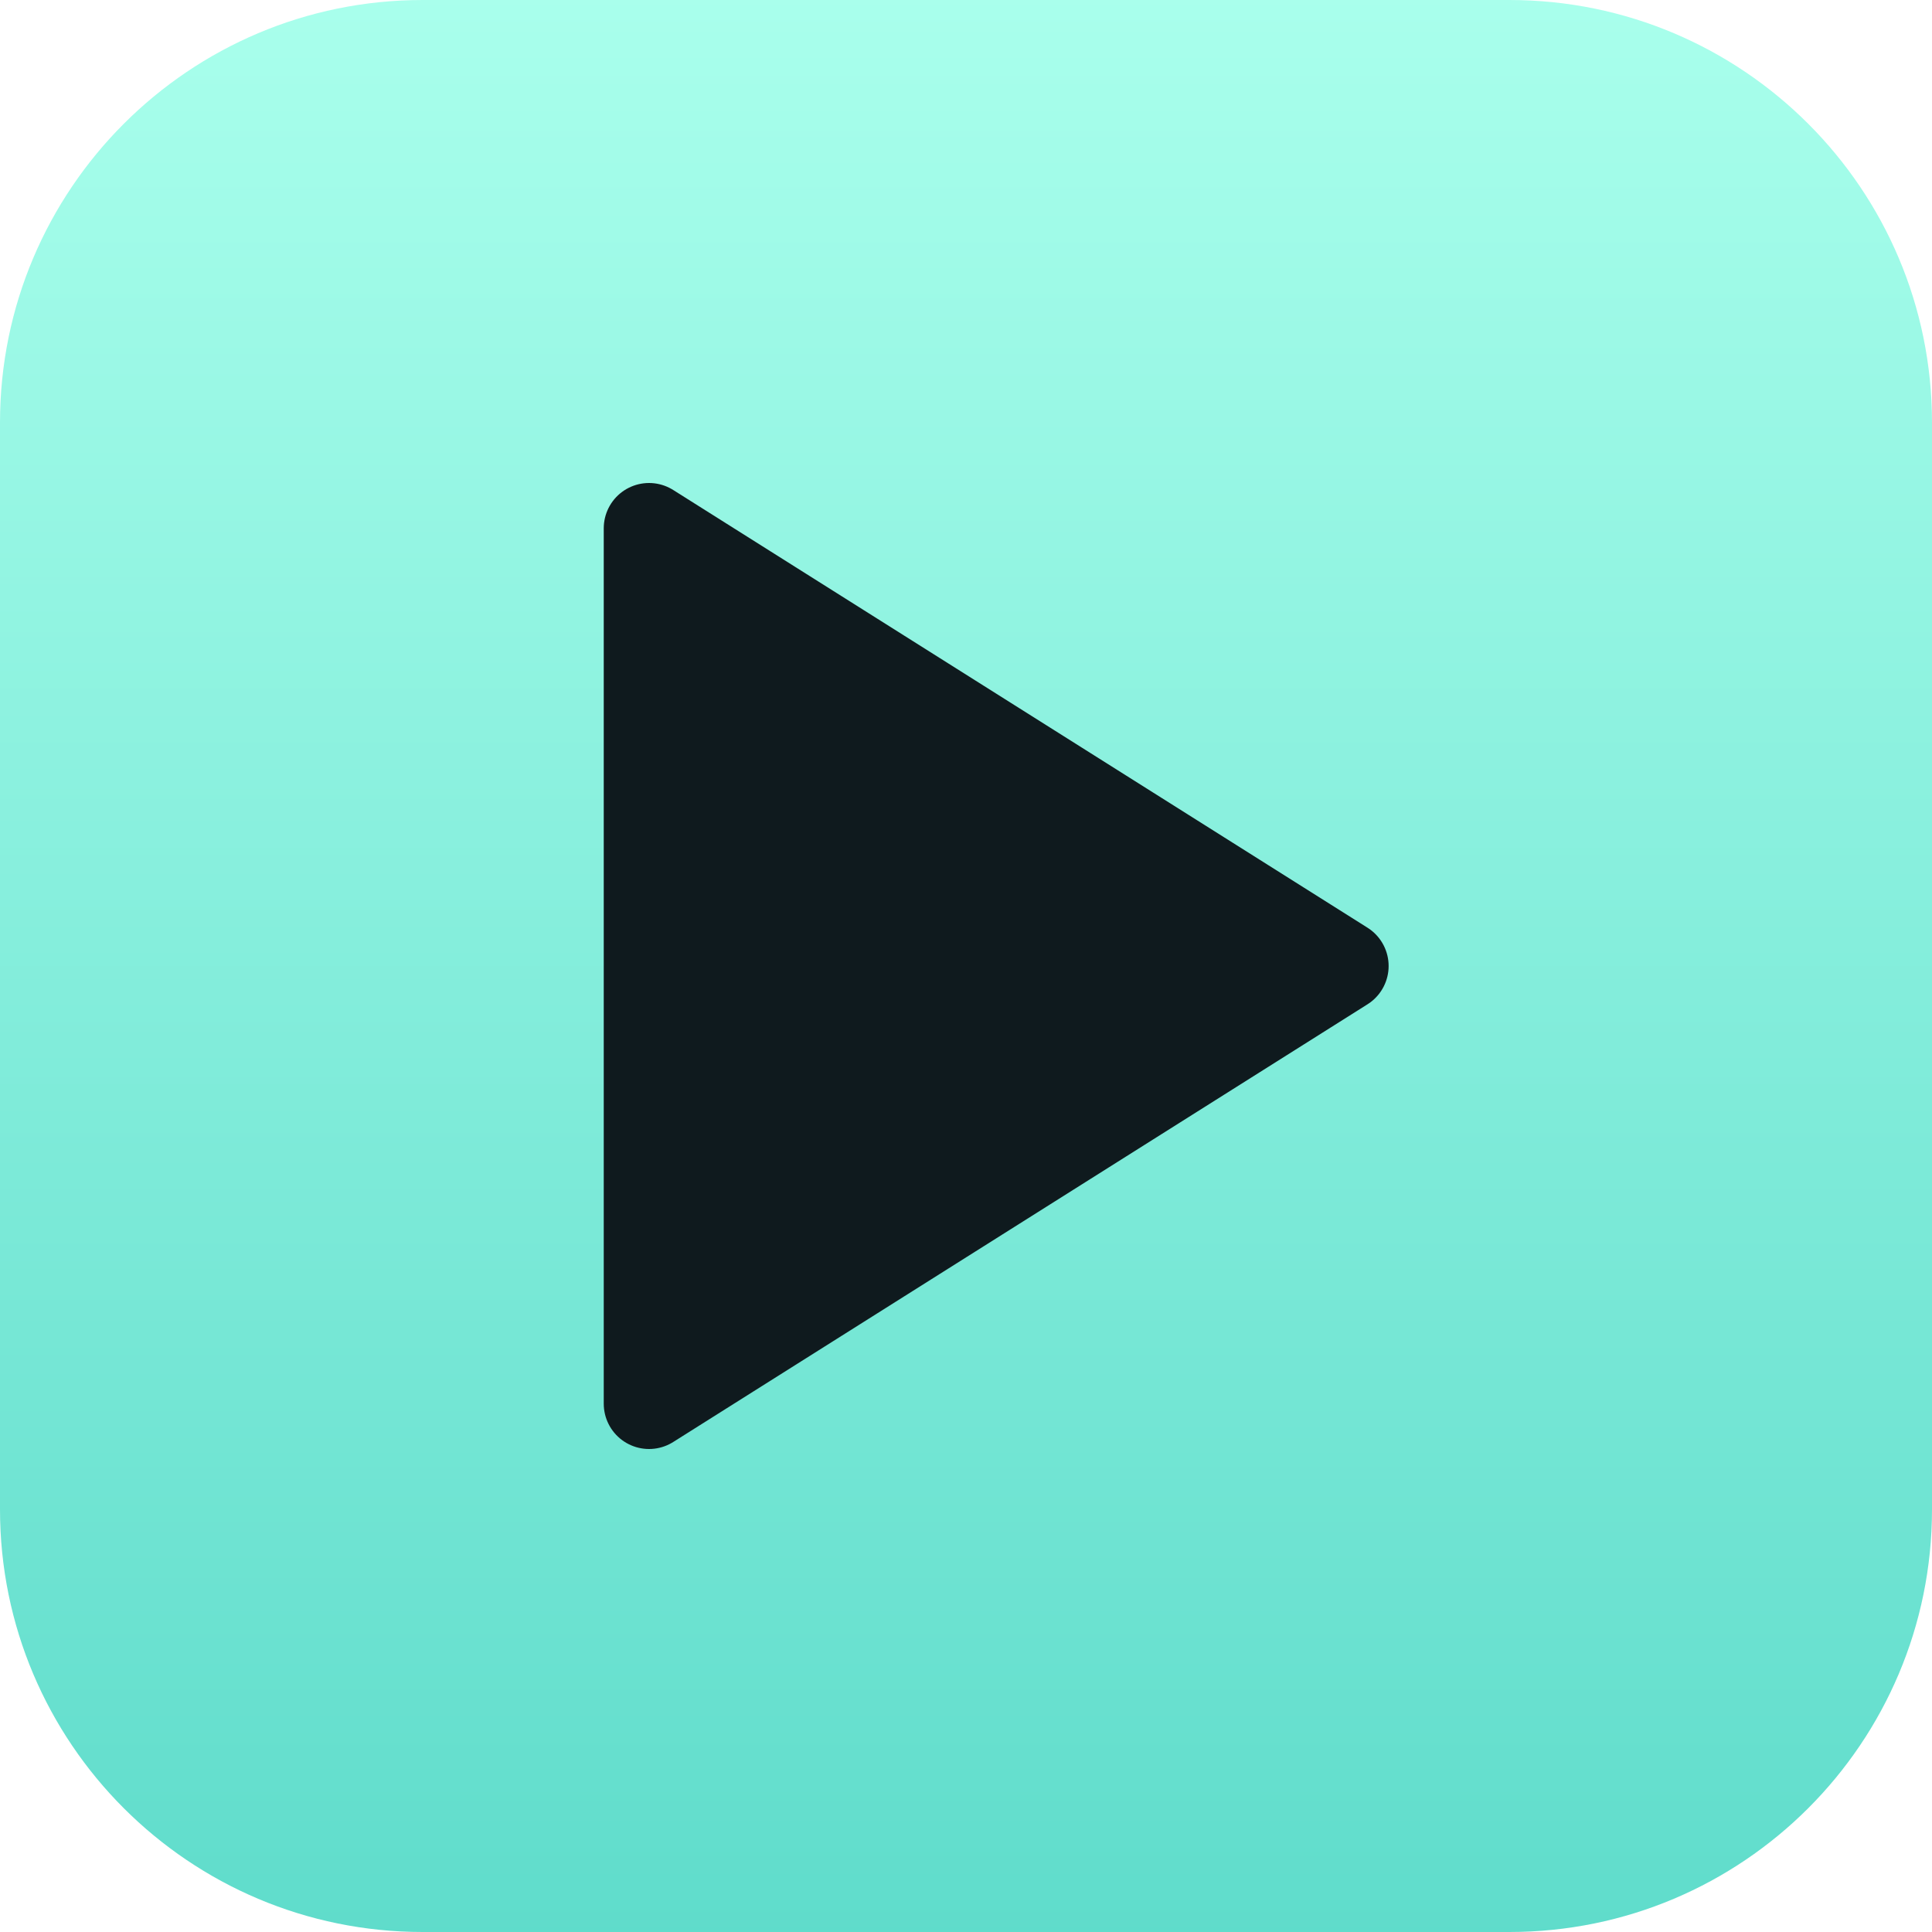
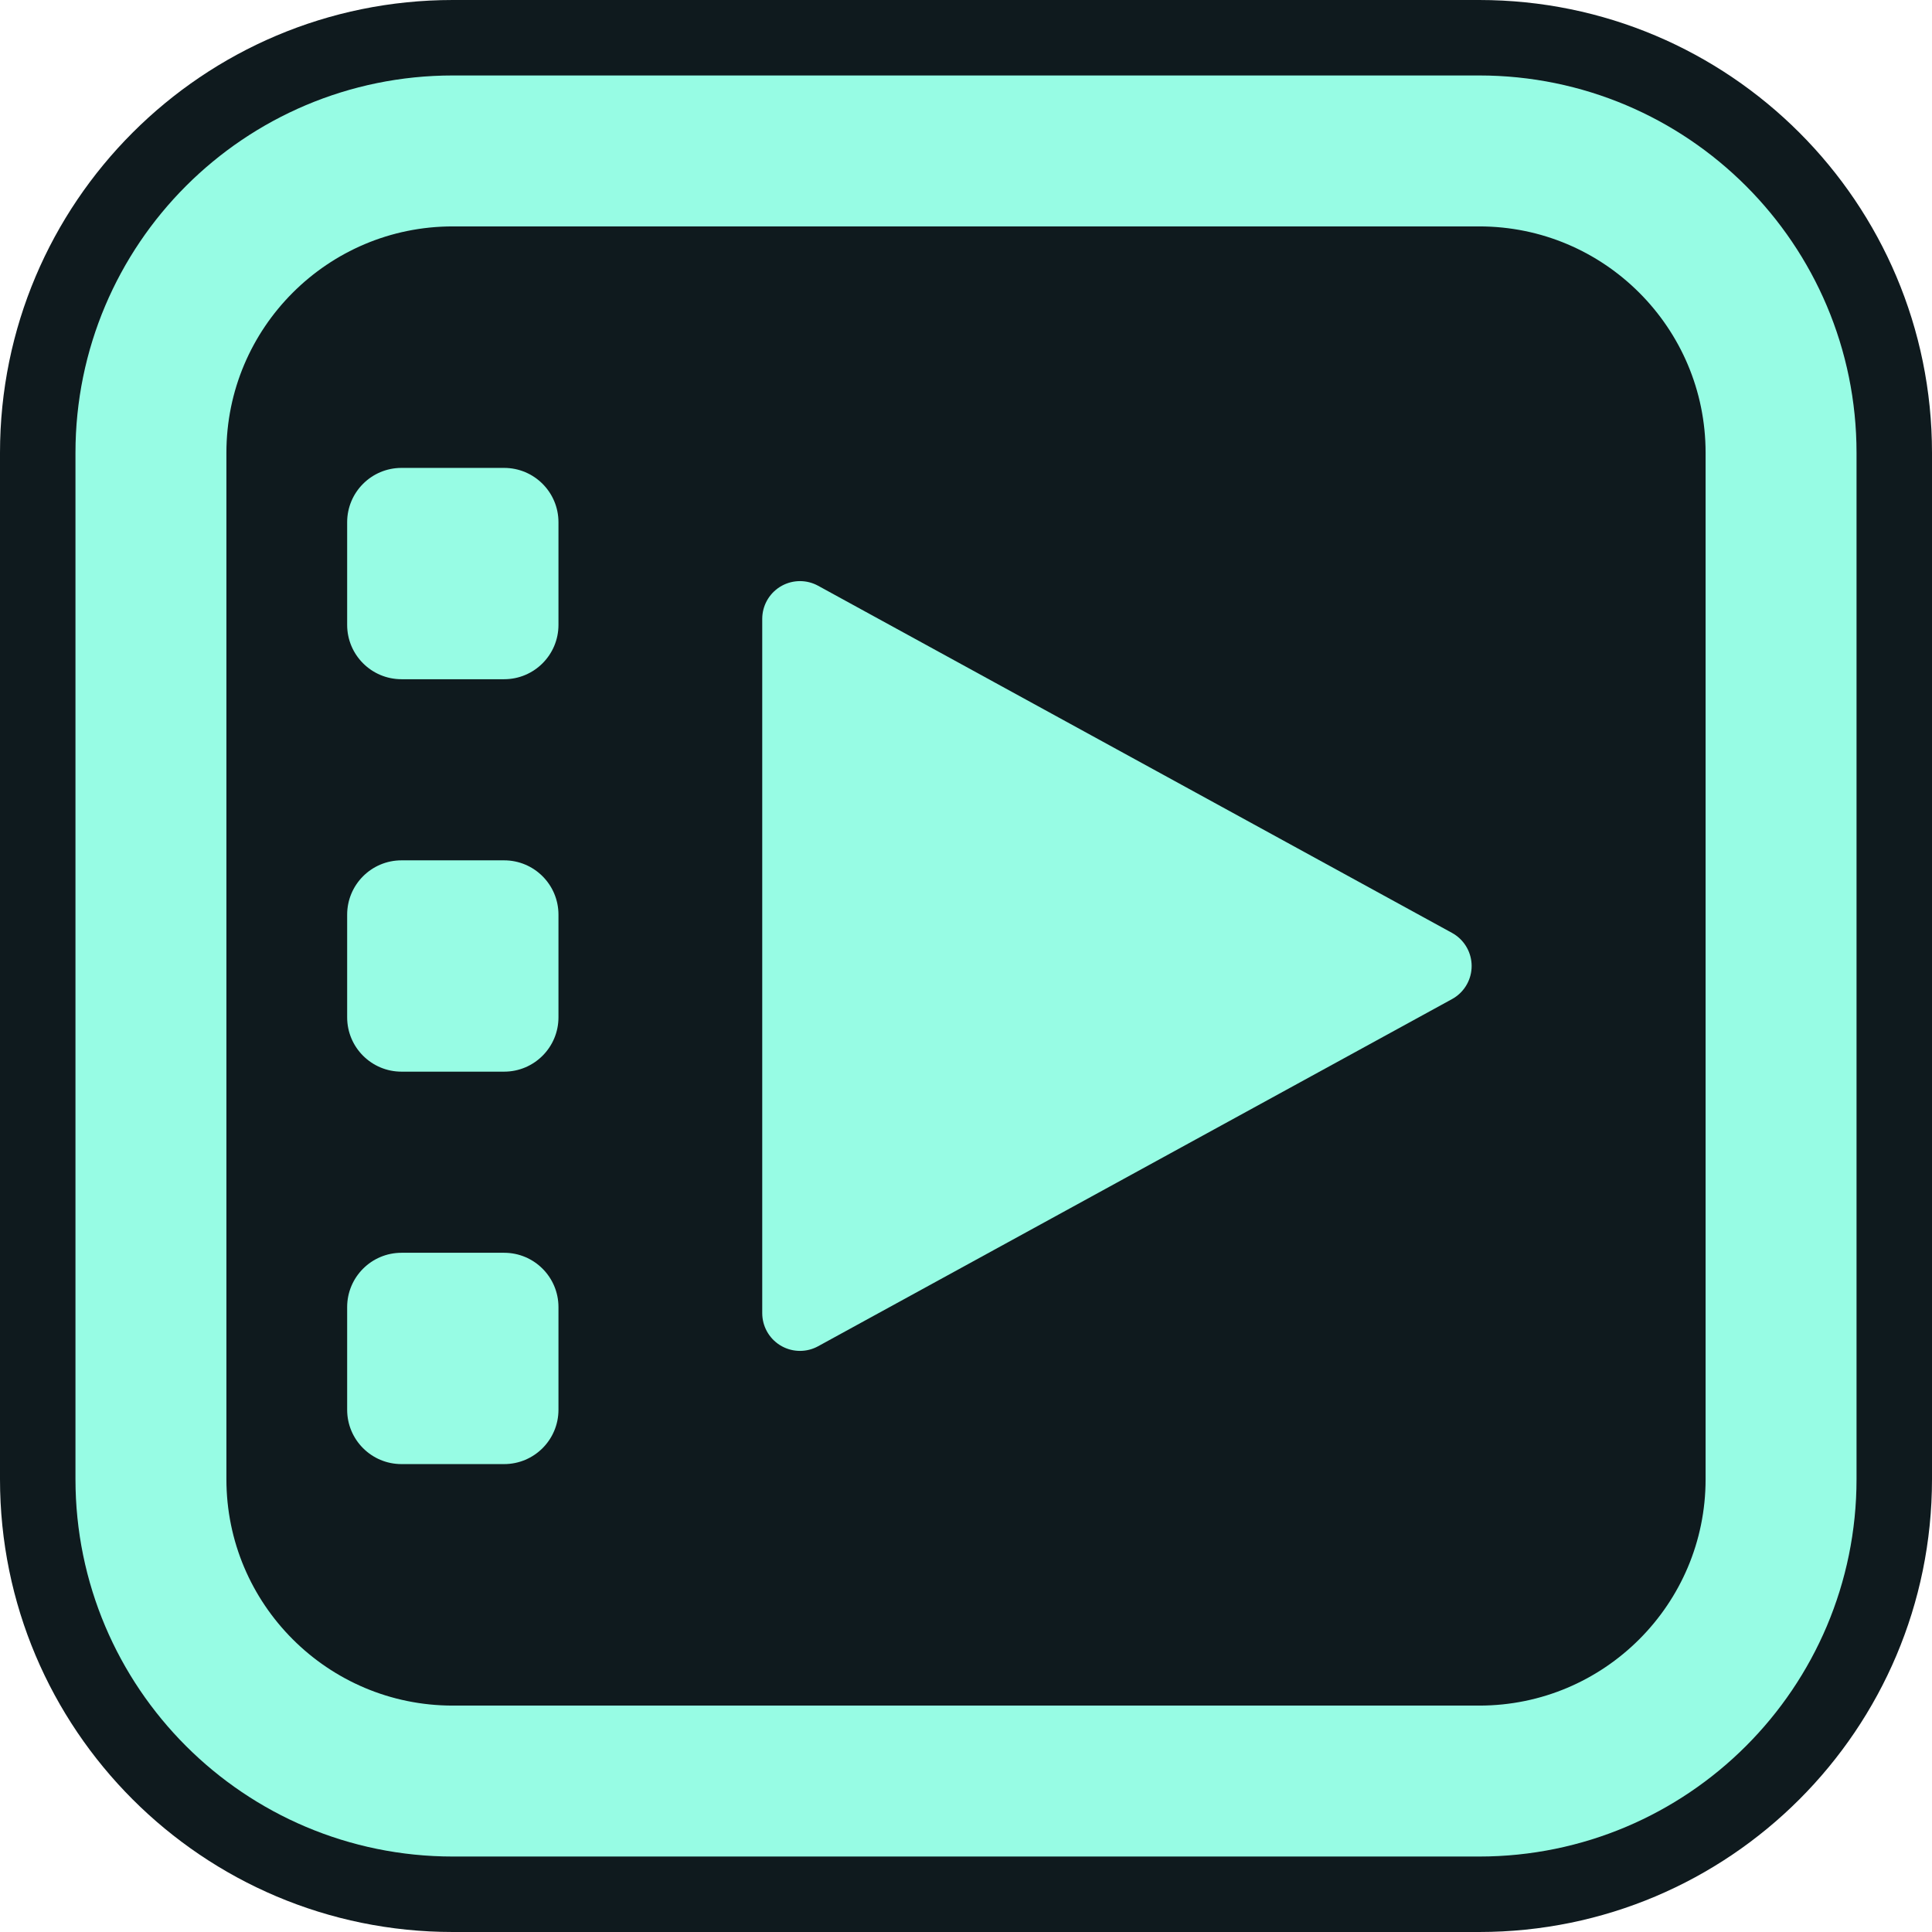
<svg xmlns="http://www.w3.org/2000/svg" viewBox="0 0 64 64">
-   <defs>
-     <linearGradient id="rb" x1="0" y1="0" x2="0" y2="1">
-       <stop offset="0%" stop-color="#a9ffec" />
-       <stop offset="100%" stop-color="#5fdccb" />
-     </linearGradient>
-   </defs>
-   <rect width="64" height="64" rx="14" fill="url(#rb)" />
-   <path d="M21.5 17.5 L44.5 32 L21.5 46.5 Z" fill="#0f1a1e" stroke="#0f1a1e" stroke-width="3" stroke-linejoin="round" />
+   <rect width="64" height="64" rx="15" fill="#0f1a1e" />
+   <rect x="5" y="5" width="54" height="54" rx="10" fill="none" stroke="#97fce4" stroke-width="5" />
+   <rect x="11.5" y="15.5" width="7" height="7" rx="1.8" fill="#97fce4" />
+   <rect x="11.5" y="28.5" width="7" height="7" rx="1.8" fill="#97fce4" />
+   <rect x="11.5" y="41.5" width="7" height="7" rx="1.8" fill="#97fce4" />
+   <path d="M26.5 20.5 L47.5 32 L26.5 43.5 Z" fill="#97fce4" stroke="#97fce4" stroke-width="2.5" stroke-linejoin="round" />
</svg>
